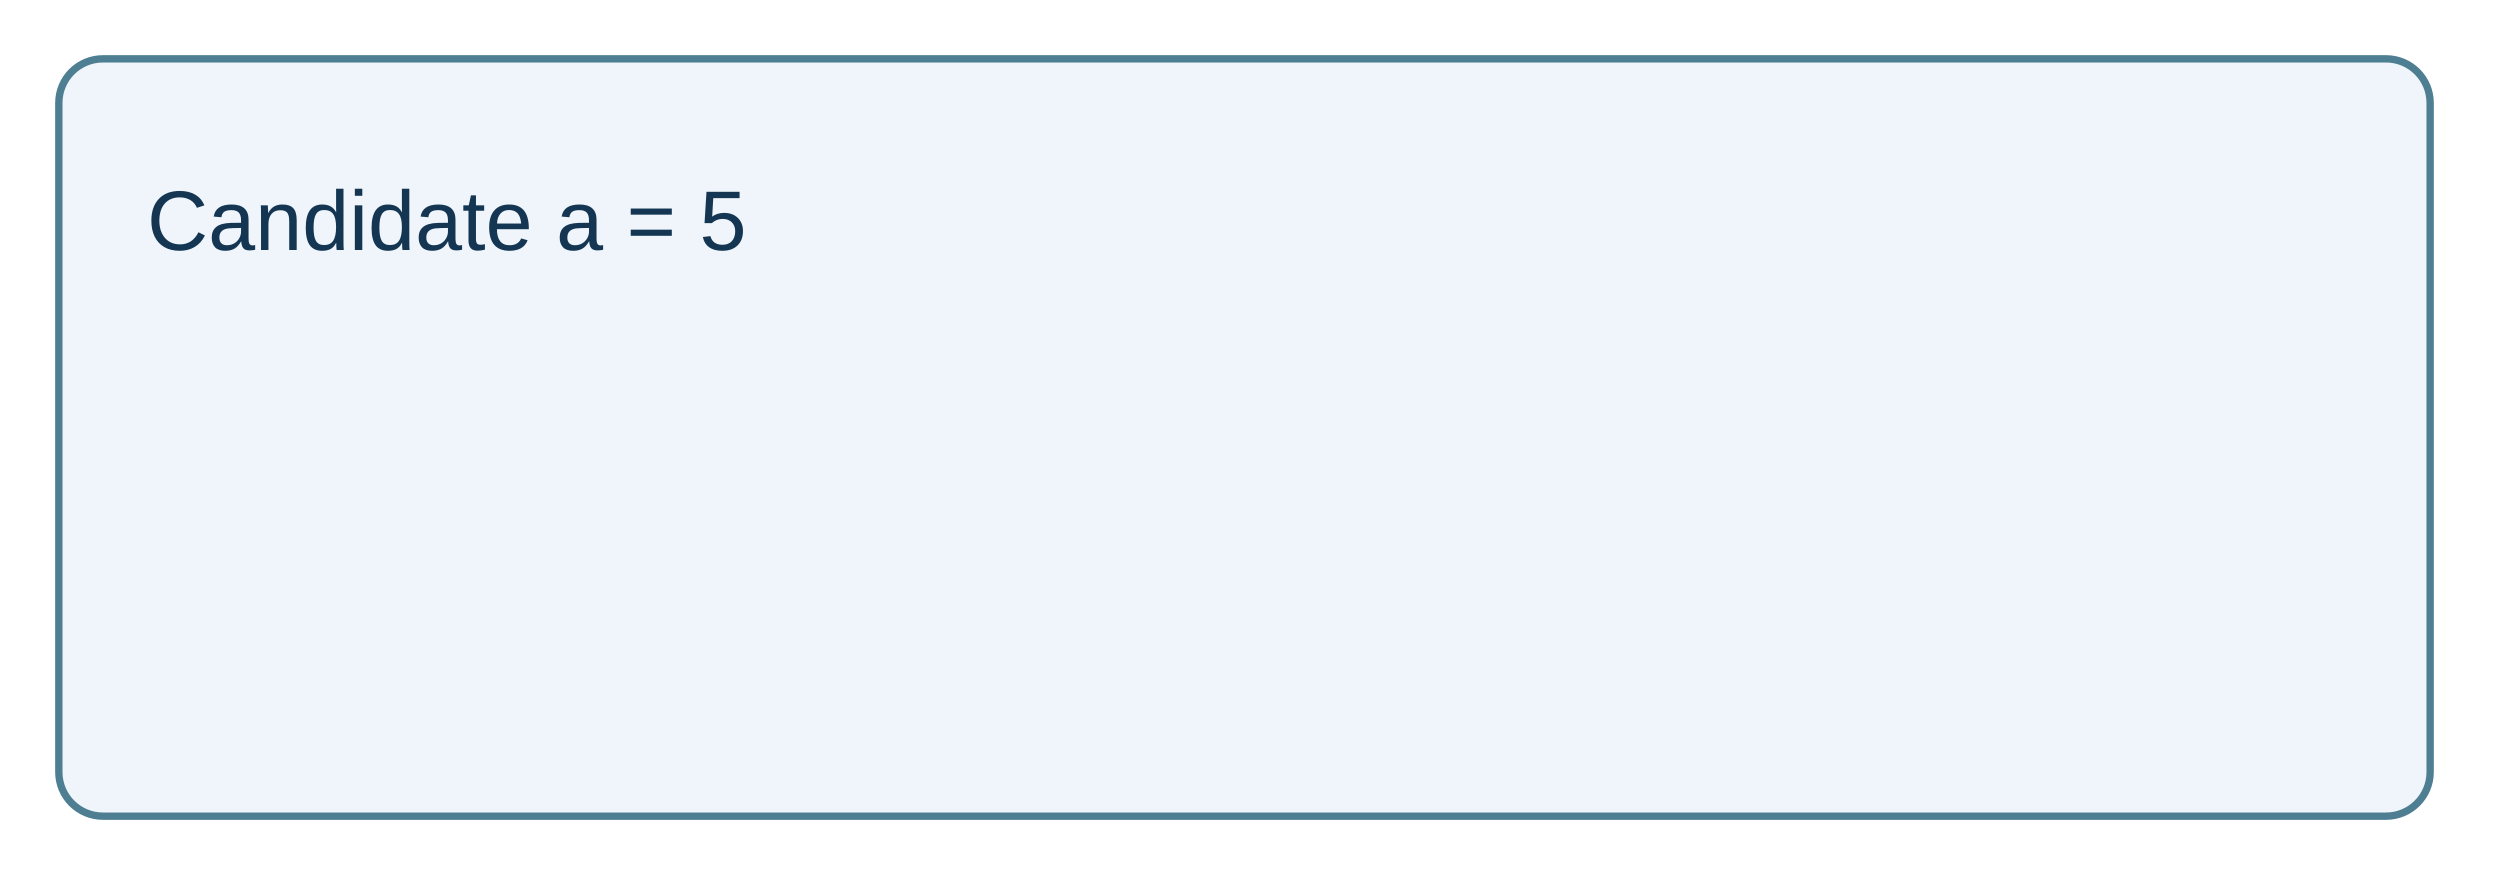
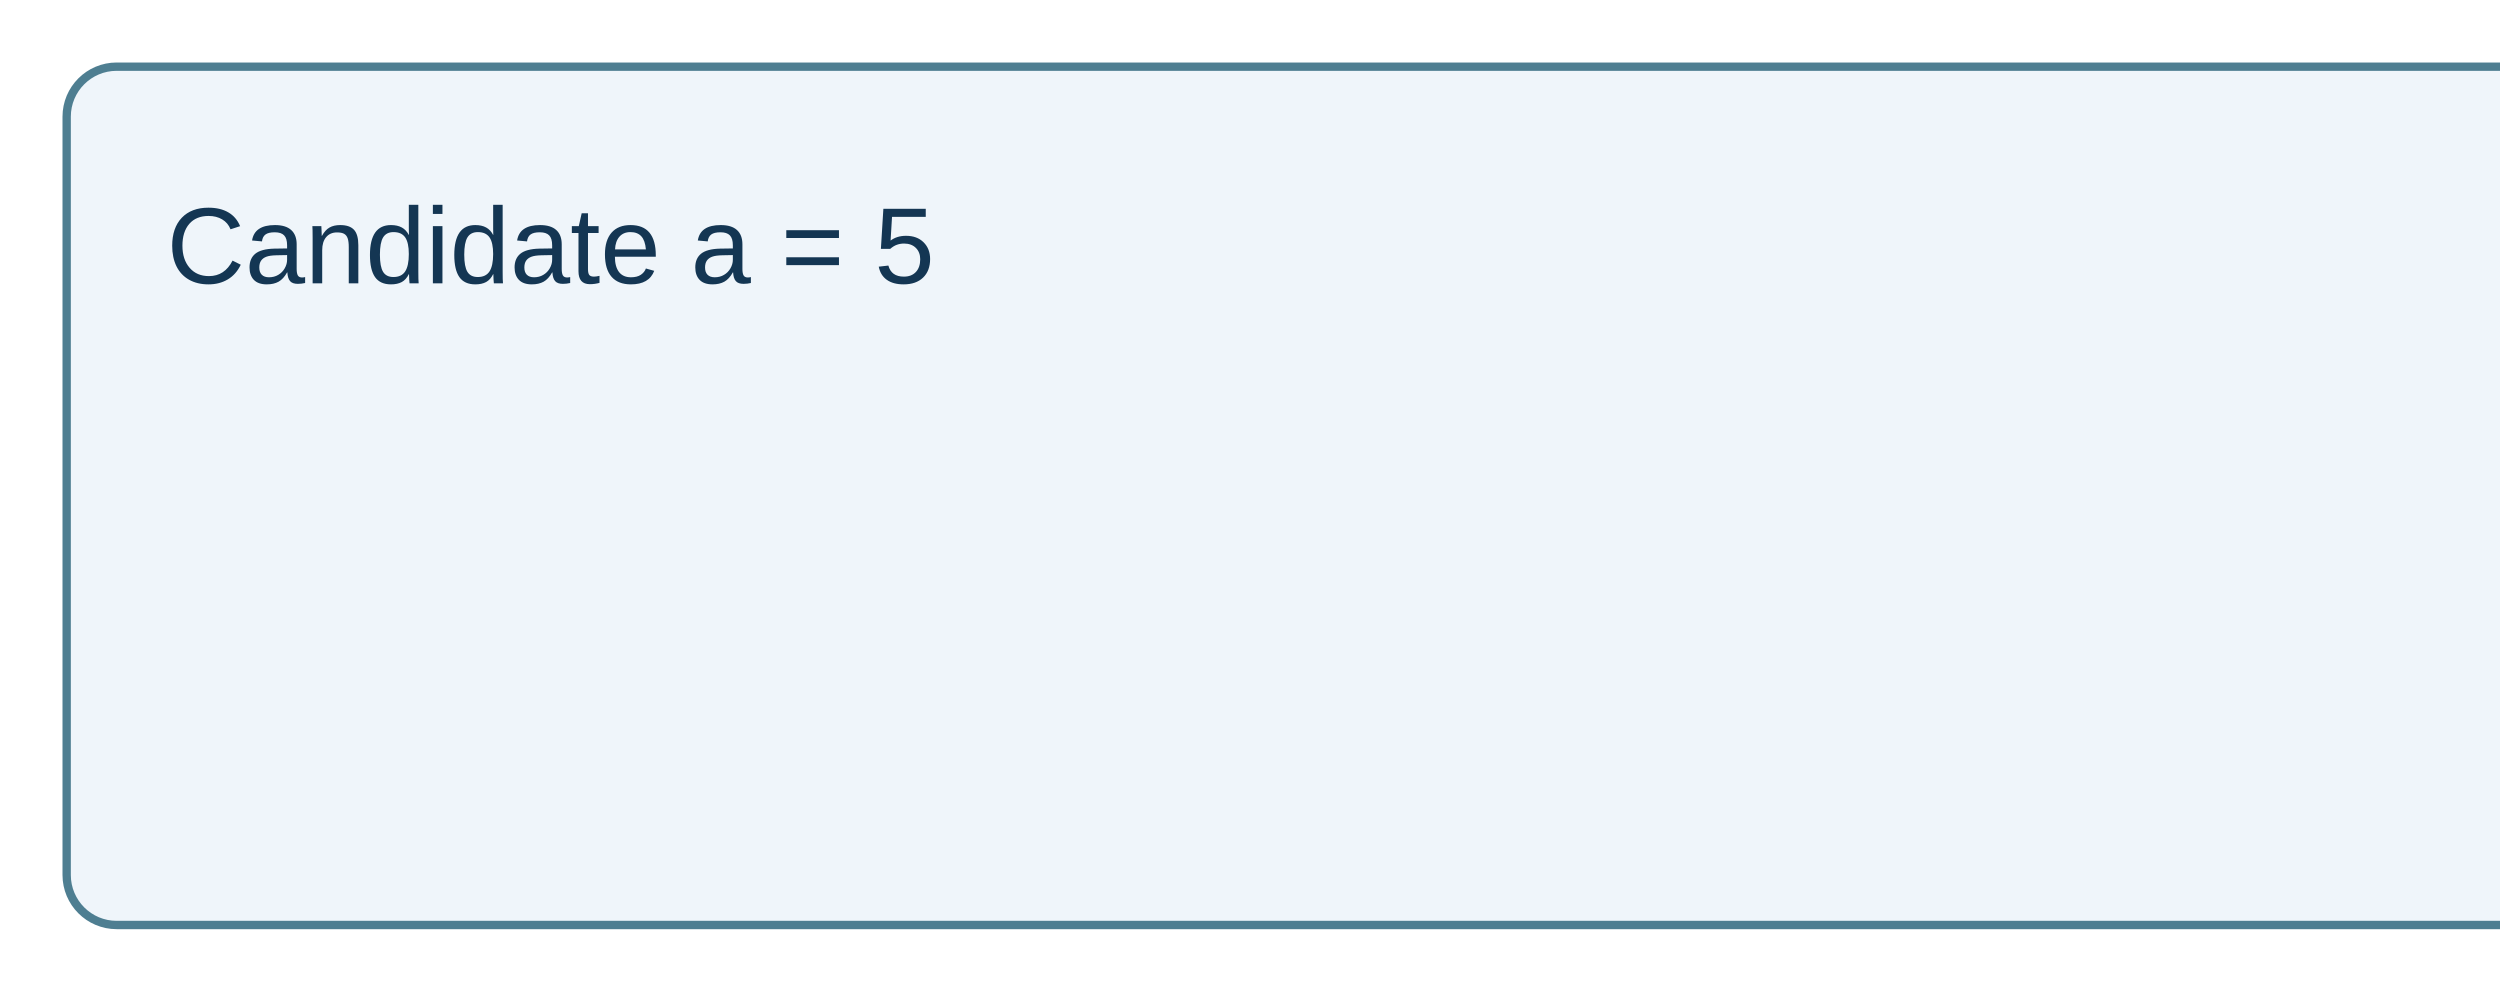
- <svg xmlns="http://www.w3.org/2000/svg" role="img" aria-label="Candidate a = 5" viewBox="0 0 680 240">
+ <svg xmlns="http://www.w3.org/2000/svg" role="img" aria-label="Candidate a = 5" viewBox="0 0 600 240">
  <style>text{font-family:system-ui,Arial,sans-serif;fill:#143653}.panel{fill:#eff5fa;stroke:#4e7e91;stroke-width:2}@media print {g[data-g9-stage-id]{display:inline!important}}</style>
  <rect class="panel" x="16" y="16" width="645" height="206" rx="12" />
  <g data-g9-stage-id="D4-RET-WRONG">
-     <text x="40" y="68" font-size="23">Candidate a = 5</text>
+     <text x="40" y="68" font-size="26">Candidate a = 5</text>
  </g>
</svg>
